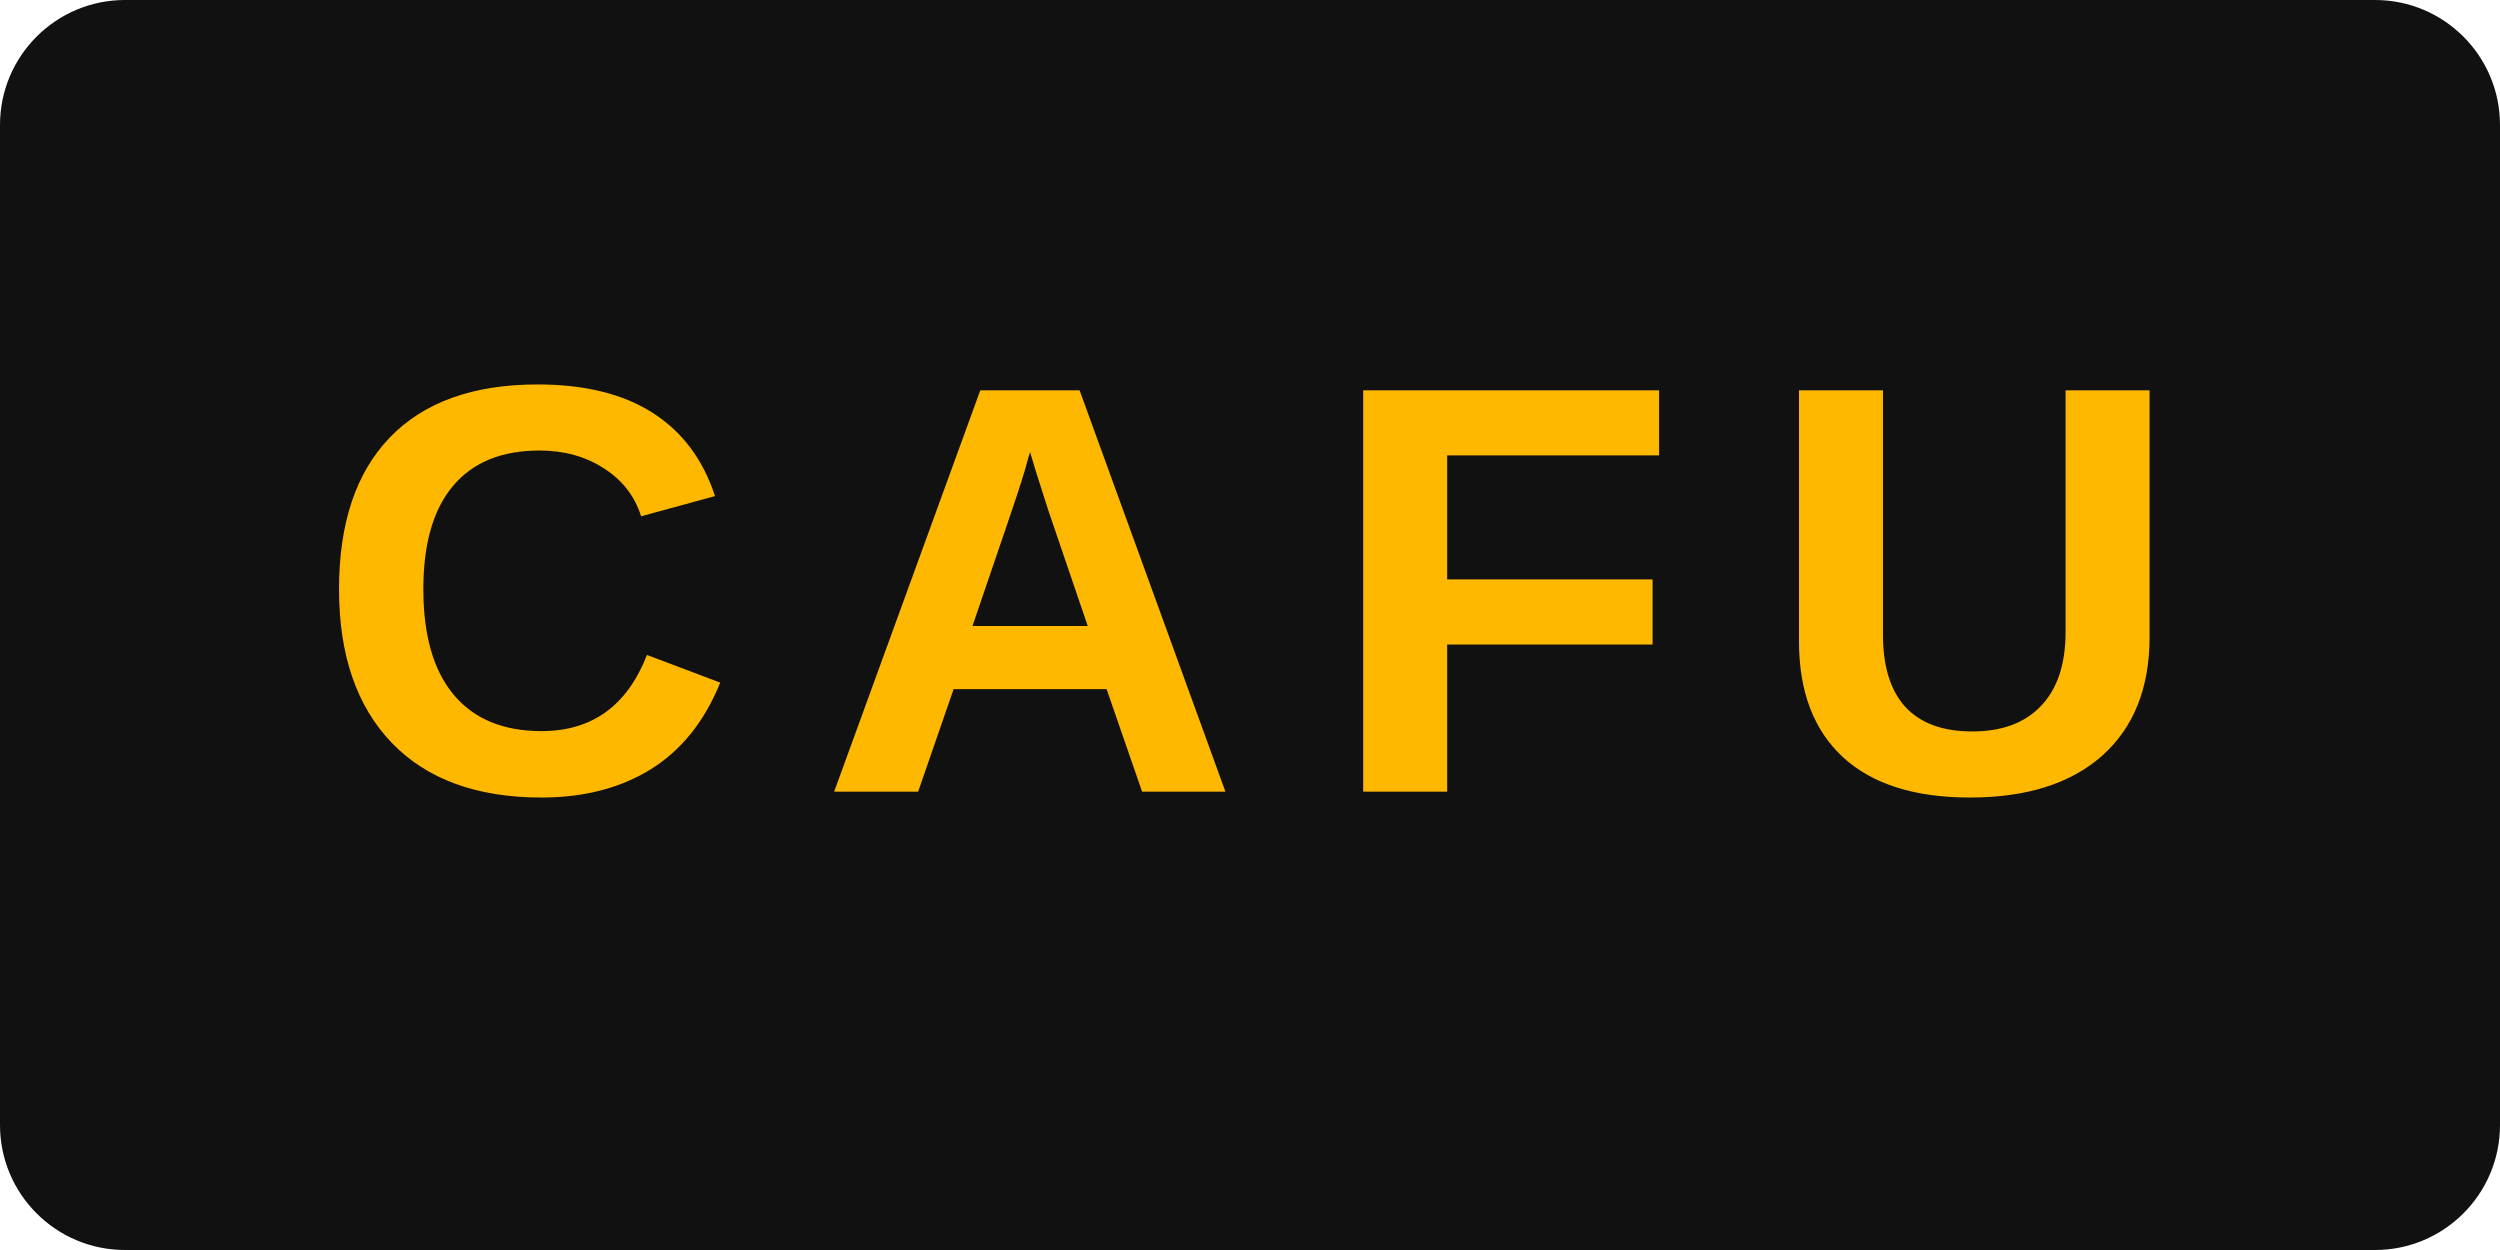
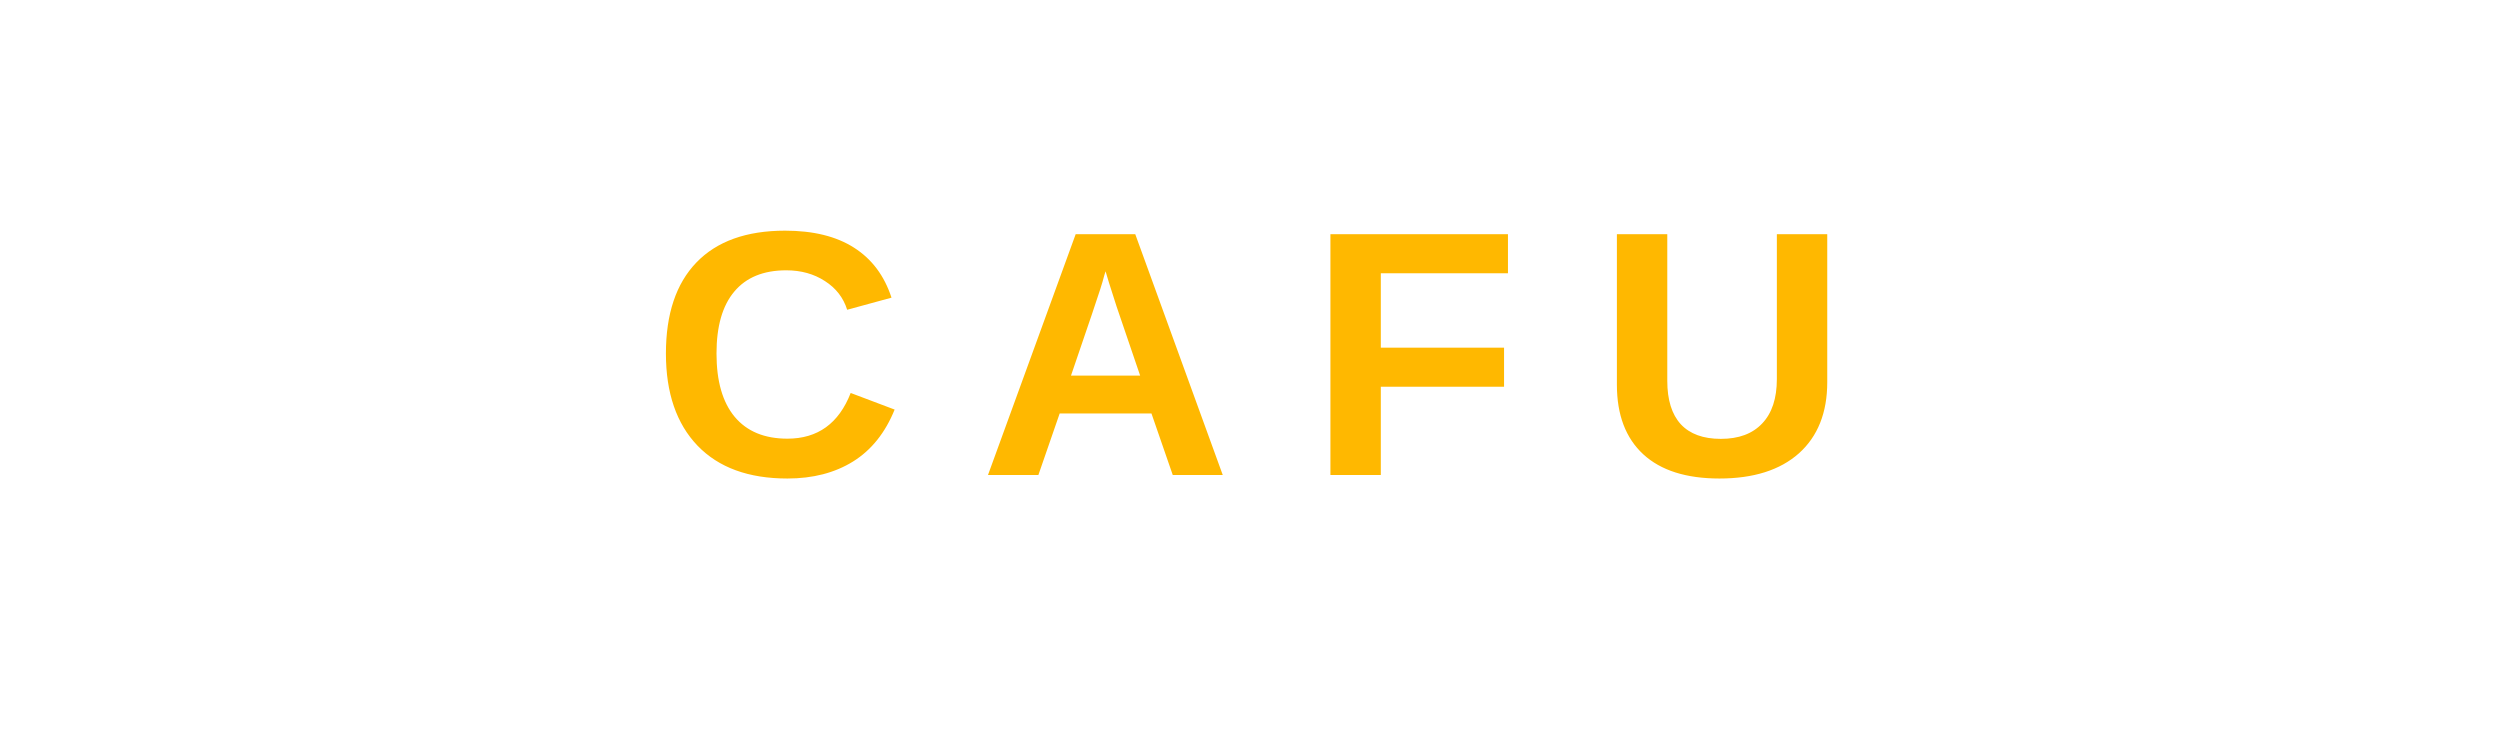
- <svg xmlns="http://www.w3.org/2000/svg" viewBox="0 0 120 60" width="120" height="60">
-   <rect width="120" height="60" rx="6" fill="#111111" />
-   <text x="60" y="38" text-anchor="middle" fill="#FFB800" font-family="Arial,sans-serif" font-size="28" font-weight="900" letter-spacing="4">CAFU</text>
+ <svg xmlns="http://www.w3.org/2000/svg" viewBox="0 0 200 60" width="200" height="60">
+   <defs>
+     <linearGradient id="cafuGrad" x1="0%" y1="0%" x2="100%" y2="100%">
+       <stop offset="0%" style="stop-color:#FFB800" />
+       <stop offset="100%" style="stop-color:#FF9500" />
+     </linearGradient>
+   </defs>
+   <rect width="200" height="60" rx="8" fill="none" />
+   <text x="100" y="38" text-anchor="middle" fill="#FFB800" font-family="Arial Black, Arial, sans-serif" font-size="28" font-weight="900" letter-spacing="6">CAFU</text>
+   <text x="100" y="52" text-anchor="middle" fill="rgba(255,255,255,0.5)" font-family="Arial, sans-serif" font-size="8" font-weight="500" letter-spacing="2">FUEL DELIVERY</text>
</svg>
